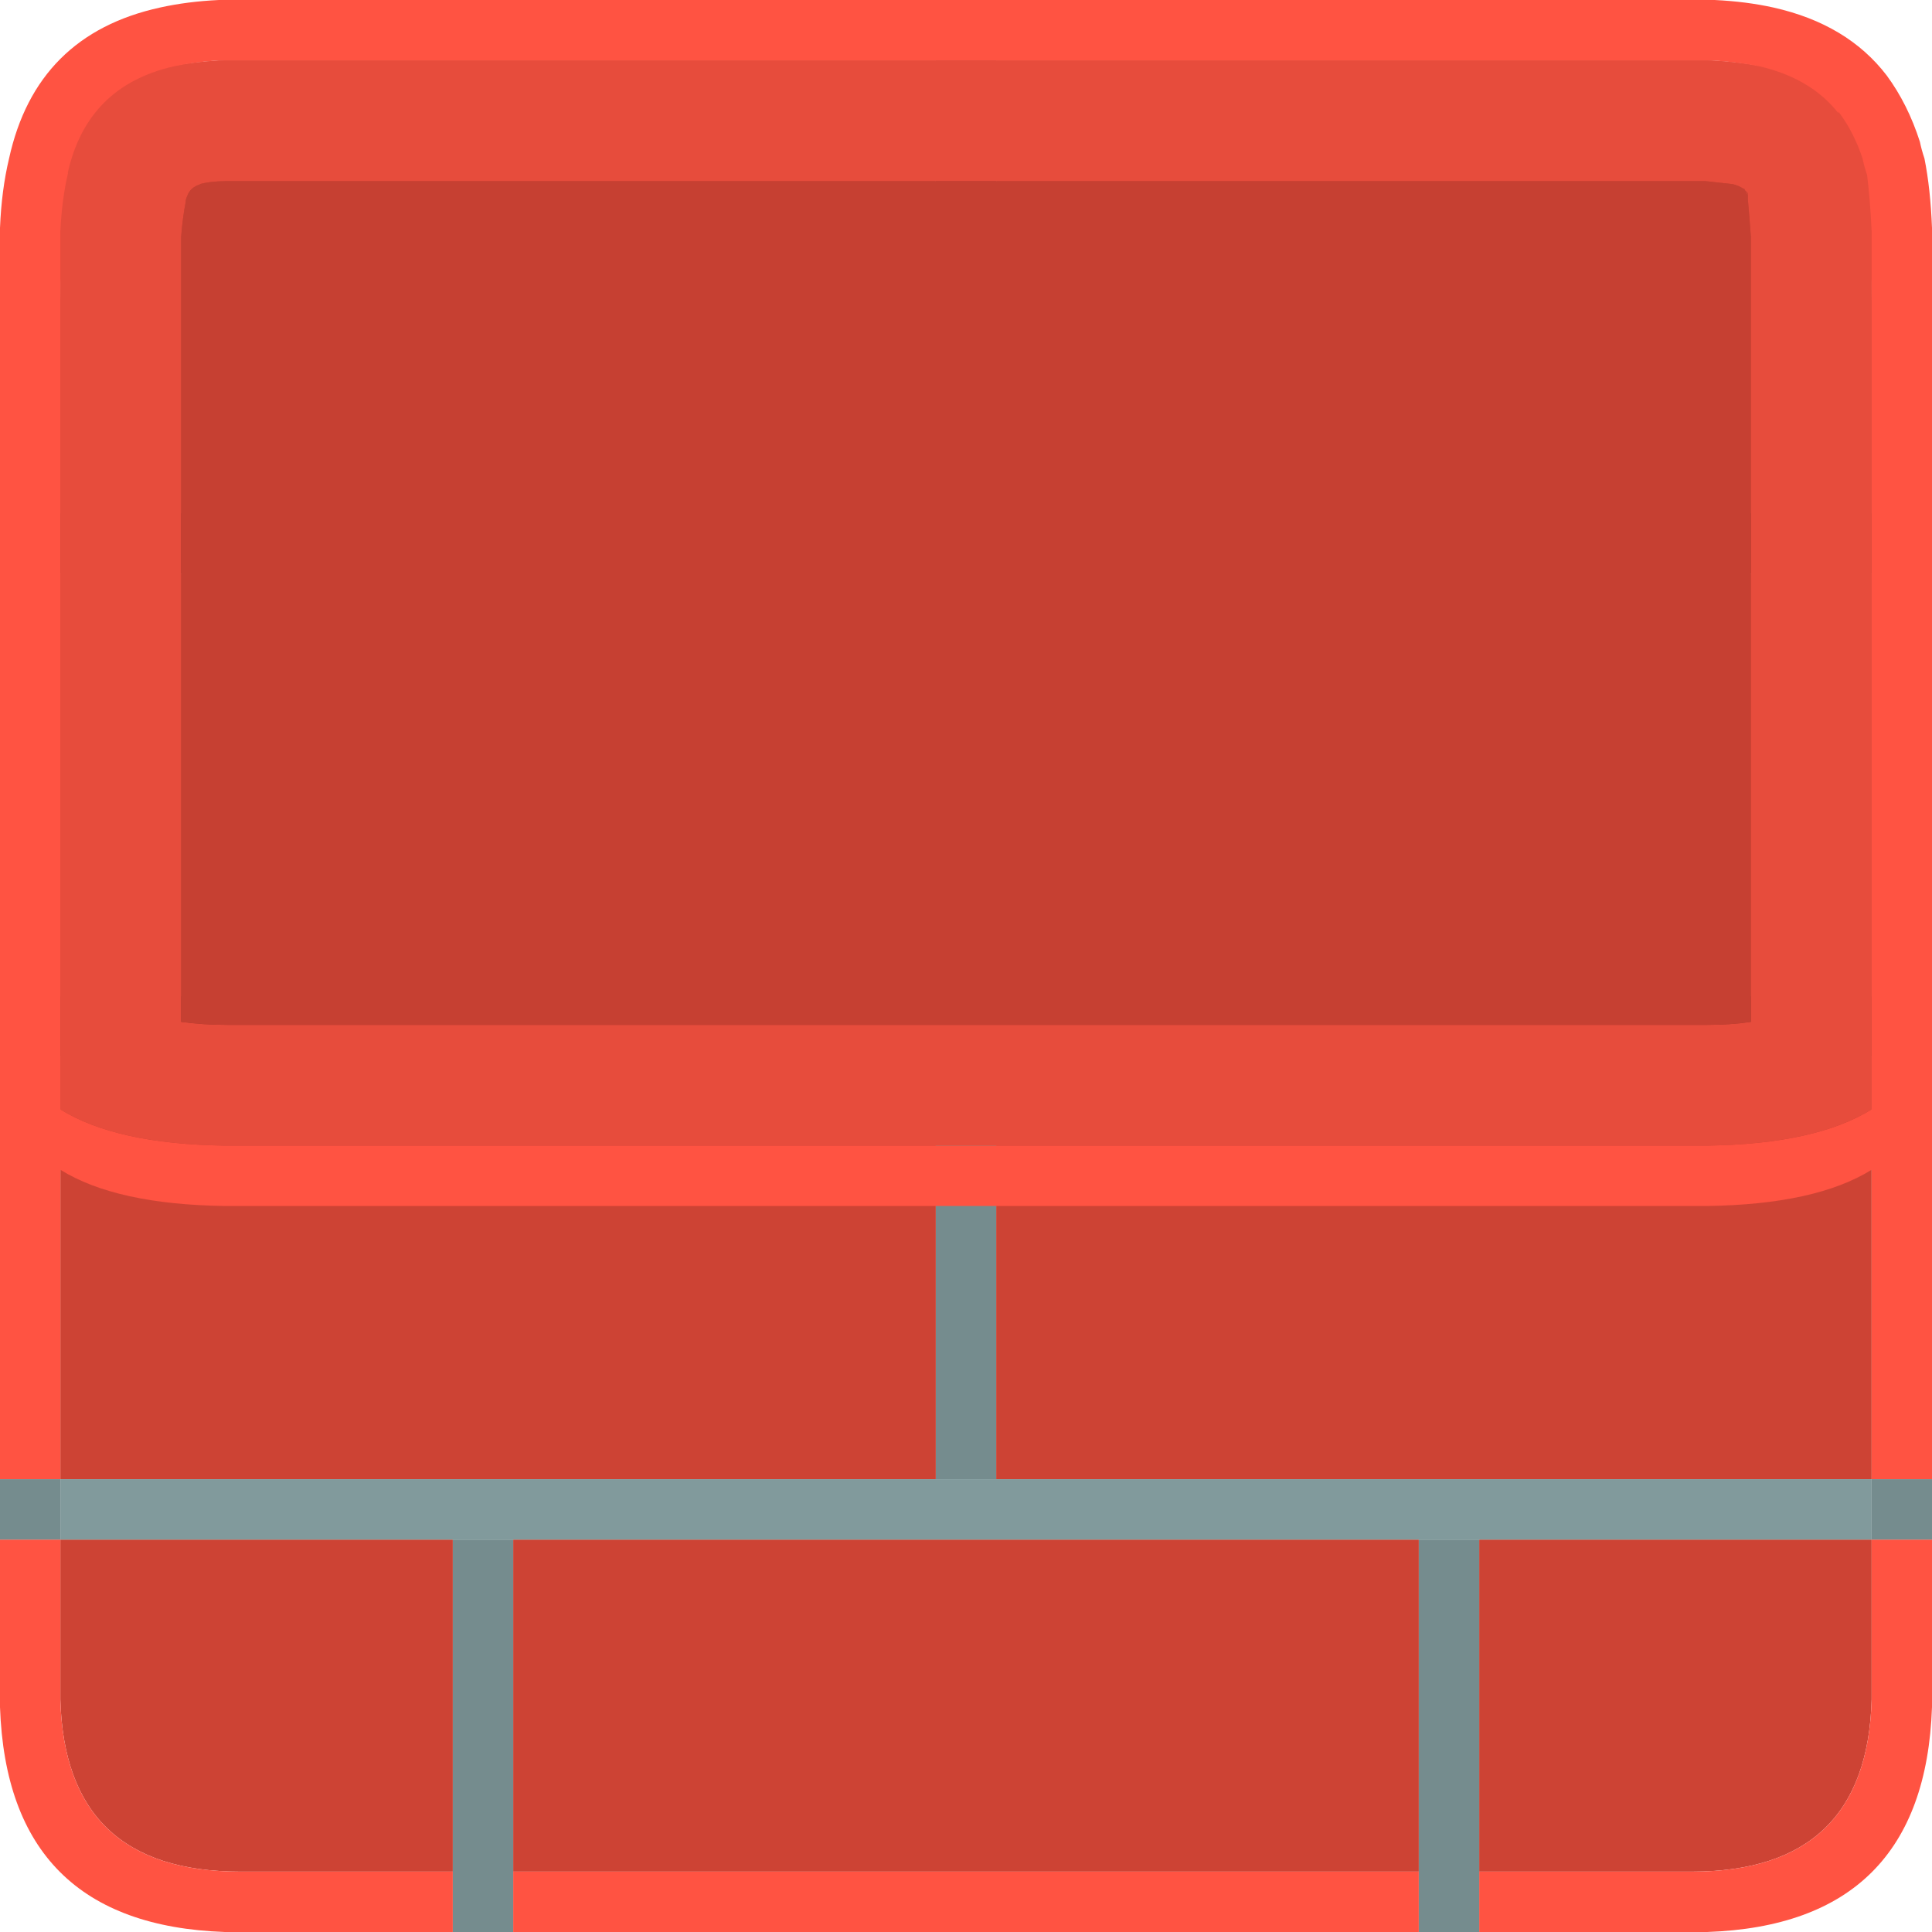
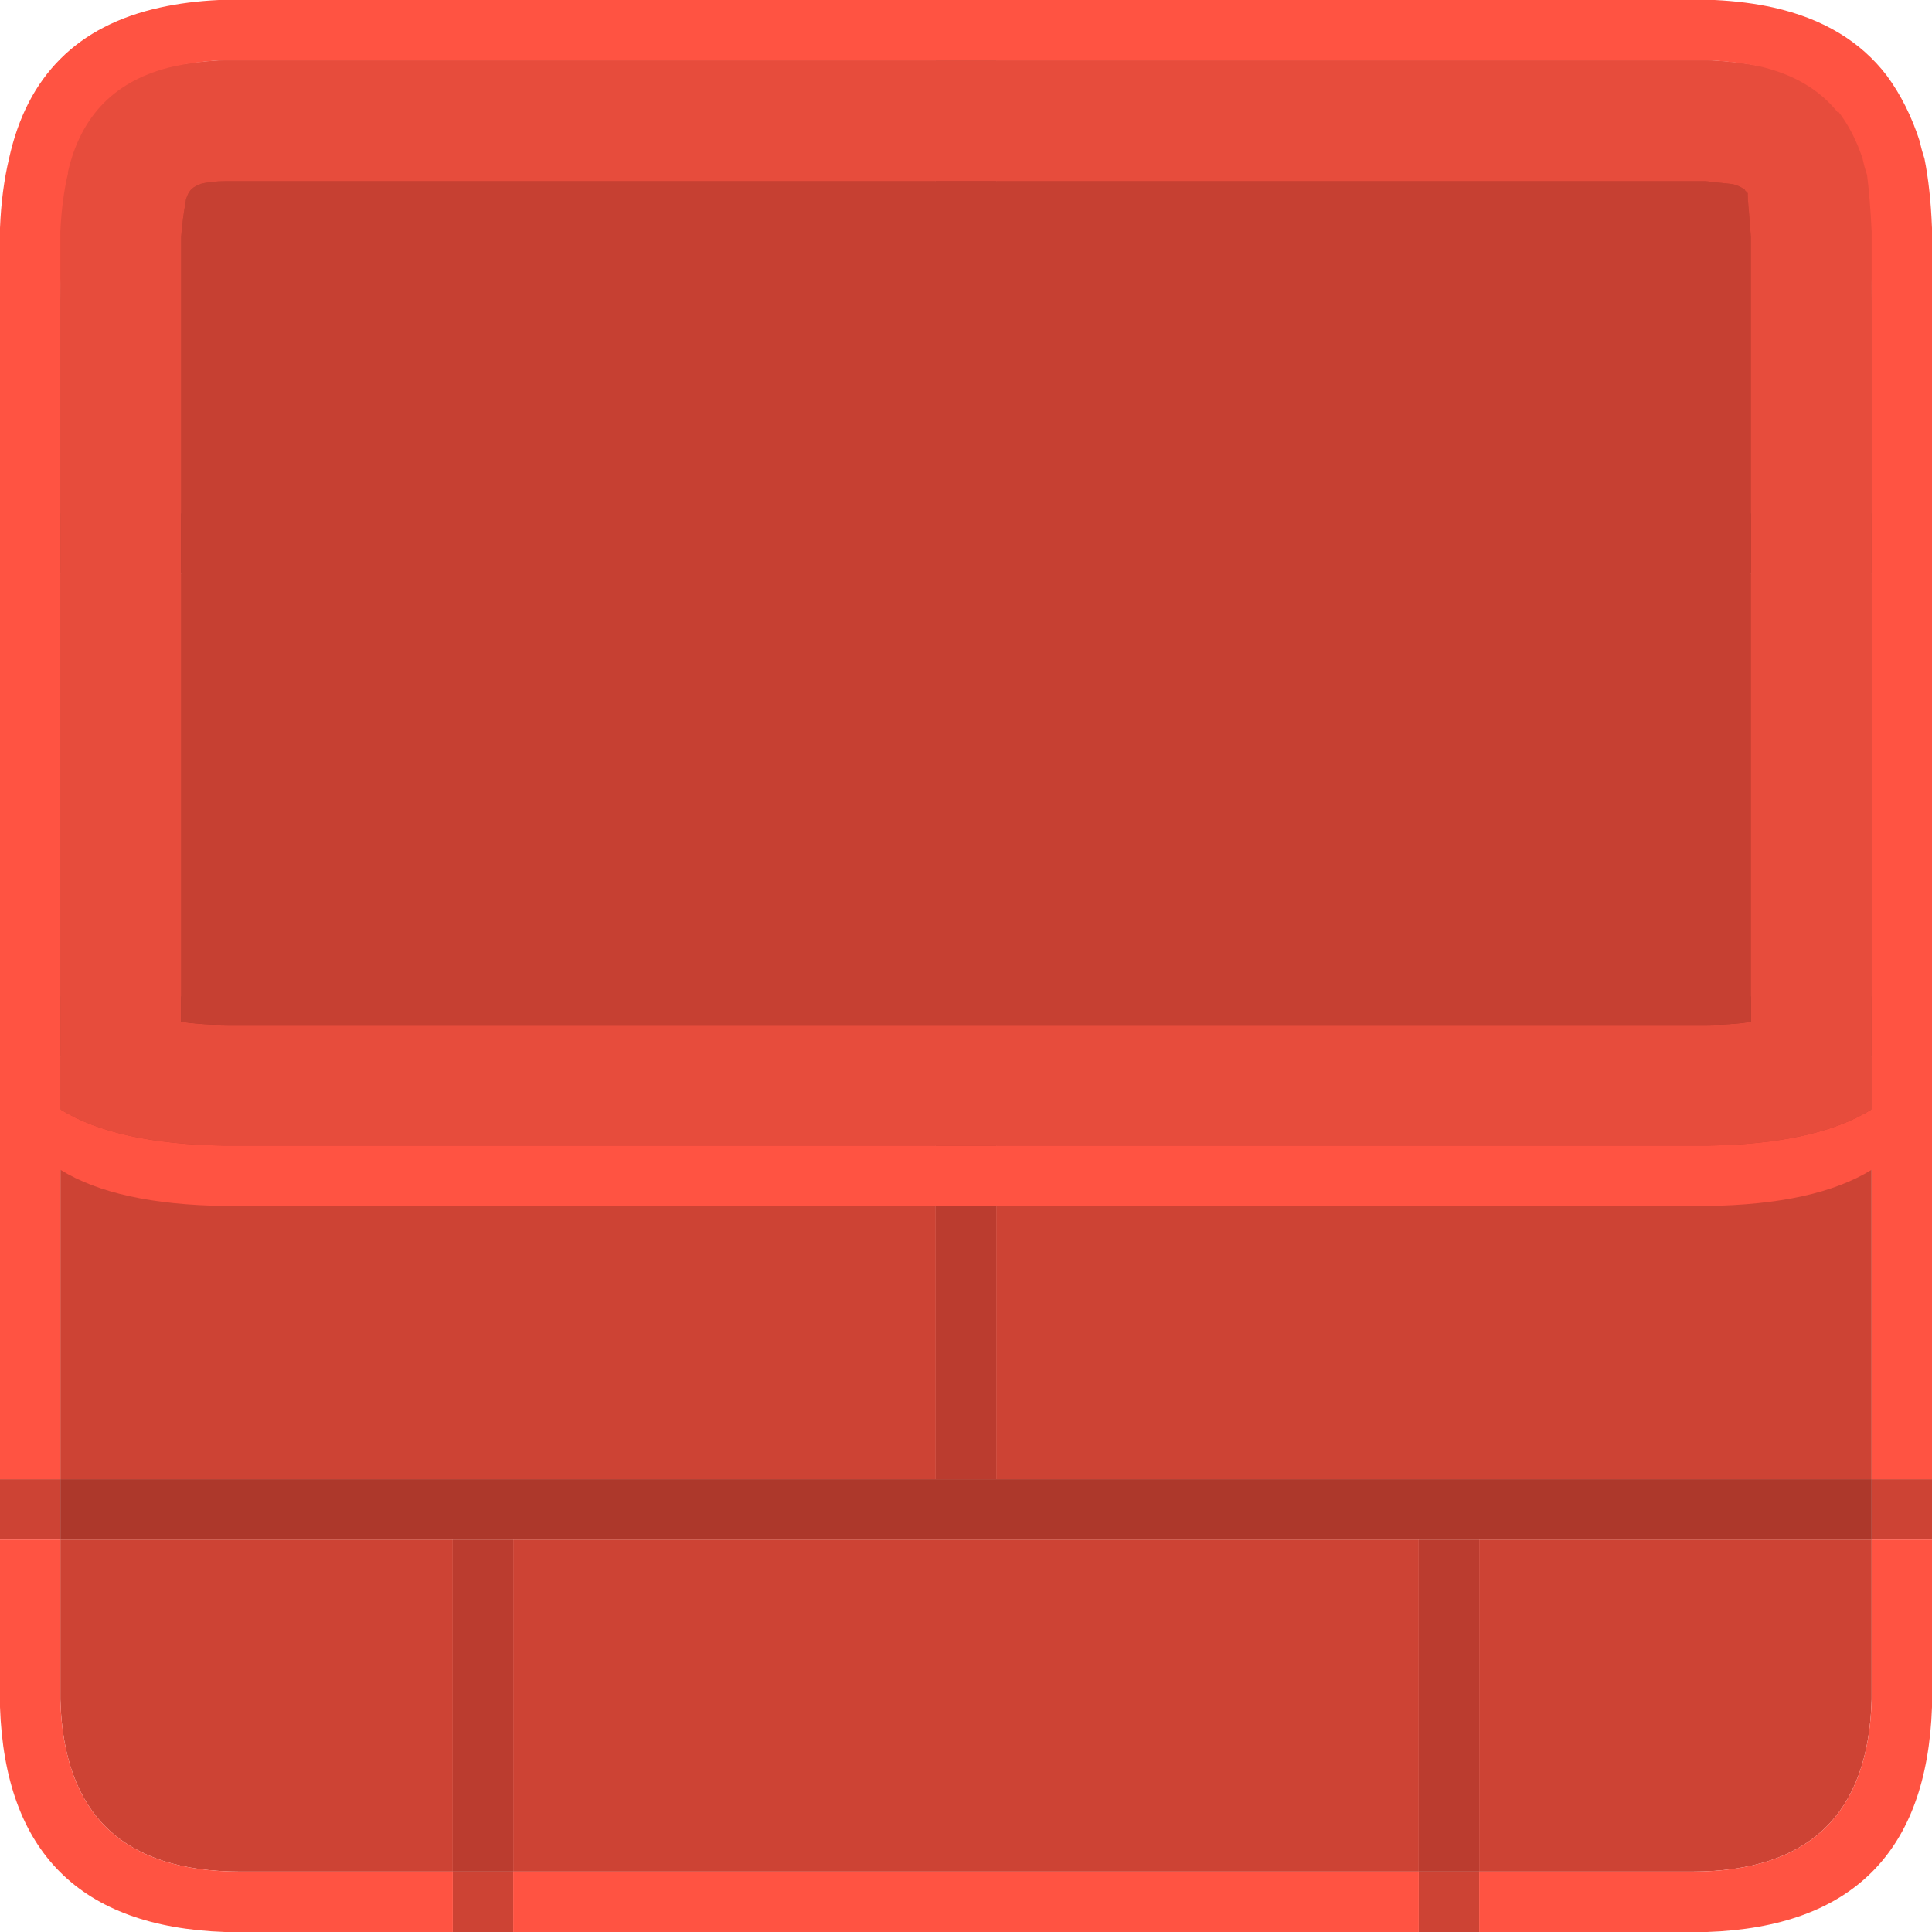
<svg xmlns="http://www.w3.org/2000/svg" style="isolation:isolate" viewBox="0 0 64 64" width="64" height="64">
  <defs>
-     <clipPath id="_clipPath_gX1fSRdjtnysm8jMfp7jhr03P8Pldbez">
+     <clipPath id="_clipPath_cKglDg6VhxD9DaTH0B4bnyRdfFu6wFok">
      <rect width="64" height="64" />
    </clipPath>
  </defs>
-   <g clip-path="url(#_clipPath_gX1fSRdjtnysm8jMfp7jhr03P8Pldbez)">
-     <g id="di">
-       <path d=" M 17 62 L 47 62 L 47 51 L 17 51 L 17 62 Z  M 15 51 L 2 51 L 2 56.3 Q 2.15 62 7.95 62 L 15 62 L 15 51 Z  M 0 35 L 2 35 L 2 33 L 0 33 L 0 35 Z  M 15 19 L 2 19 L 2 33 L 15 33 L 15 19 Z  M 2 17 L 0 17 L 0 19 L 2 19 L 2 17 Z  M 47 33 L 47 19 L 17 19 L 17 33 L 47 33 Z  M 31 49 L 31 35 L 2 35 L 2 49 L 31 49 Z  M 31 4 L 7.95 4 Q 2 4 2 9.95 L 2 17 L 31 17 L 31 4 Z  M 33 2 L 31 2 L 31 4 L 33 4 L 33 2 Z  M 62 56.3 L 62 51 L 49 51 L 49 62 L 56.05 62 Q 61.85 62 62 56.3 Z  M 62 33 L 62 19 L 49 19 L 49 33 L 62 33 Z  M 62 49 L 62 35 L 33 35 L 33 49 L 62 49 Z  M 64 35 L 64 33 L 62 33 L 62 35 L 64 35 Z  M 64 17 L 62 17 L 62 19 L 64 19 L 64 17 Z  M 62 17 L 62 9.95 Q 62 4 56.05 4 L 33 4 L 33 17 L 62 17 Z " fill="rgb(205,67,52)" />
-       <path d=" M 17 62 L 17 64 L 47 64 L 47 62 L 17 62 Z  M 2 51 L 0 51 L 0 56.55 Q 0.25 63.75 7.45 64 L 15 64 L 15 62 L 7.95 62 Q 2.15 62 2 56.3 L 2 51 Z  M 2 35 L 0 35 L 0 49 L 2 49 L 2 35 Z  M 2 19 L 0 19 L 0 33 L 2 33 L 2 19 Z  M 31 4 L 31 2 L 7.45 2 Q 0.25 2.25 0 9.45 L 0 17 L 2 17 L 2 9.95 Q 2 4 7.95 4 L 31 4 Z  M 64 51 L 62 51 L 62 56.3 Q 61.85 62 56.05 62 L 49 62 L 49 64 L 56.55 64 Q 63.75 63.75 64 56.55 L 64 51 Z  M 64 35 L 62 35 L 62 49 L 64 49 L 64 35 Z  M 64 19 L 62 19 L 62 33 L 64 33 L 64 19 Z  M 62 9.95 L 62 17 L 64 17 L 64 9.45 Q 63.75 2.25 56.55 2 L 33 2 L 33 4 L 56.05 4 Q 62 4 62 9.95 Z " fill="rgb(255,83,66)" />
-       <path d=" M 17 51 L 15 51 L 15 64 L 17 64 L 17 51 Z  M 2 49 L 0 49 L 0 51 L 2 51 L 2 49 Z  M 49 51 L 47 51 L 47 64 L 49 64 L 49 51 Z  M 33 35 L 31 35 L 31 49 L 33 49 L 33 35 Z  M 64 51 L 64 49 L 62 49 L 62 51 L 64 51 Z " fill="rgb(117,140,142)" />
-       <path d=" M 17 19 L 15 19 L 15 33 L 17 33 L 17 19 Z  M 49 19 L 47 19 L 47 33 L 49 33 L 49 19 Z  M 33 4 L 31 4 L 31 17 L 33 17 L 33 4 Z " fill="rgb(187,60,47)" />
-       <path d=" M 62 51 L 62 49 L 2 49 L 2 51 L 62 51 Z " fill="rgb(129,154,156)" />
-       <path d=" M 62 35 L 62 33 L 2 33 L 2 35 L 62 35 Z  M 62 19 L 62 17 L 2 17 L 2 19 L 62 19 Z " fill="rgb(173,56,43)" />
-     </g>
-     <g id="dj">
-       <path d=" M 63.6 4.7 Q 63.2 3.45 62.5 2.5 Q 61.2 0.8 58.75 0.25 Q 57.85 0.05 56.8 0 L 7.25 0 Q 6.2 0.05 5.3 0.25 Q 1.2 1.15 0.3 5.25 Q 0.05 6.3 0 7.55 L 0 35.15 Q 0.05 37.55 2 38.75 Q 3.85 39.9 7.45 39.95 L 56.55 39.95 Q 60.15 39.9 62 38.75 Q 63.95 37.55 64 35.15 L 64 7.55 Q 63.95 6.25 63.75 5.25 Q 63.65 4.95 63.6 4.7 Z  M 60.9 3.75 L 60.9 3.7 Q 61.4 4.35 61.7 5.25 Q 61.75 5.5 61.85 5.8 Q 61.95 6.6 62 7.65 L 62 36.75 Q 60.15 37.9 56.55 37.95 L 7.45 37.95 Q 3.85 37.9 2 36.75 L 2 7.65 Q 2.05 6.6 2.25 5.75 L 2.25 5.7 Q 2.9 2.85 5.75 2.2 Q 6.45 2.05 7.25 2 L 56.7 2 Q 57.55 2.05 58.3 2.2 Q 60 2.6 60.9 3.75 L 60.9 3.75 Z " fill="rgb(255,83,66)" />
-       <path d=" M 60.9 3.7 L 60.9 3.75 Q 60 2.6 58.3 2.2 Q 57.55 2.05 56.7 2 L 7.25 2 Q 6.45 2.05 5.75 2.2 Q 2.9 2.85 2.25 5.7 L 2.25 5.75 Q 2.05 6.6 2 7.65 L 2 36.75 Q 3.85 37.9 7.45 37.95 L 56.55 37.95 Q 60.15 37.9 62 36.75 L 62 7.65 Q 61.95 6.6 61.85 5.8 Q 61.75 5.5 61.7 5.25 Q 61.4 4.35 60.9 3.7 Z  M 57.8 6.3 L 57.85 6.35 L 57.9 6.4 L 57.9 6.6 Q 57.95 7.15 58 7.85 L 58 33.85 Q 57.35 33.95 56.55 33.95 L 7.55 33.95 Q 6.7 33.95 6 33.85 L 6 7.85 Q 6.05 7.2 6.15 6.7 Q 6.15 6.6 6.2 6.5 Q 6.3 6.2 6.65 6.1 L 6.6 6.1 Q 7 6 7.5 6 L 56.5 6 L 57.4 6.1 Q 57.6 6.15 57.75 6.25 Q 57.8 6.25 57.8 6.3 Z  M 57.85 6.4 L 57.9 6.45 L 57.85 6.35 L 57.85 6.4 L 57.85 6.4 Z " fill="rgb(231,76,60)" />
-       <path d=" M 57.9 6.45 L 57.9 6.4 L 57.85 6.35 L 57.9 6.45 L 57.9 6.45 Z " fill="rgb(203,66,52)" />
-       <path d=" M 57.85 6.35 L 57.8 6.3 Q 57.8 6.25 57.75 6.25 Q 57.6 6.15 57.4 6.1 L 56.5 6 L 7.5 6 Q 7 6 6.6 6.1 L 6.65 6.1 Q 6.3 6.2 6.2 6.5 Q 6.15 6.6 6.15 6.7 Q 6.05 7.2 6 7.85 L 6 33.85 Q 6.7 33.95 7.55 33.95 L 56.55 33.95 Q 57.35 33.95 58 33.85 L 58 7.85 Q 57.95 7.15 57.9 6.6 L 57.9 6.55 L 57.9 6.45 L 57.85 6.4 L 57.85 6.35 L 57.85 6.35 Z " fill="rgb(198,64,50)" />
+   <g clip-path="url(#_clipPath_cKglDg6VhxD9DaTH0B4bnyRdfFu6wFok)">
+     <g id="wall3dRed2">
+       <g id="cY">
+         <path d=" M 15 62 L 15 64 L 17 64 L 17 62 L 15 62 Z  M 49 64 L 49 62 L 47 62 L 47 64 L 49 64 Z  M 2 56.3 Q 2.15 62 7.95 62 L 15 62 L 15 51 L 2 51 L 2 56.3 Z  M 2 49 L 0 49 L 0 51 L 2 51 L 2 49 Z  M 2 35 L 2 33 L 0 33 L 0 35 L 2 35 Z  M 2 17 L 0 17 L 0 19 L 2 19 L 2 17 Z  M 47 51 L 17 51 L 17 62 L 47 62 L 47 51 Z  M 17 19 L 17 33 L 47 33 L 47 19 L 17 19 Z  M 15 33 L 15 19 L 2 19 L 2 33 L 15 33 Z  M 31 49 L 31 35 L 2 35 L 2 49 L 31 49 Z  M 56.05 62 Q 61.85 62 62 56.3 L 62 51 L 49 51 L 49 62 L 56.05 62 Z  M 62 33 L 62 19 L 49 19 L 49 33 L 62 33 Z  M 62 49 L 62 35 L 33 35 L 33 49 L 62 49 Z  M 62 49 L 62 51 L 64 51 L 64 49 L 62 49 Z  M 64 35 L 64 33 L 62 33 L 62 35 L 64 35 Z  M 64 17 L 62 17 L 62 19 L 64 19 L 64 17 Z  M 56.05 4 L 33 4 L 33 17 L 62 17 L 62 9.95 Q 62 4 56.05 4 Z  M 31 4 L 7.95 4 Q 2 4 2 9.95 L 2 17 L 31 17 L 31 4 Z  M 33 2 L 31 2 L 31 4 L 33 4 L 33 2 Z " fill="rgb(205,67,52)" />
+         <path d=" M 47 64 L 47 62 L 17 62 L 17 64 L 47 64 Z  M 2 51 L 0 51 L 0 56.55 Q 0.25 63.75 7.45 64 L 15 64 L 15 62 L 7.95 62 Q 2.15 62 2 56.3 L 2 51 Z  M 2 35 L 0 35 L 0 49 L 2 49 L 2 35 Z  M 2 19 L 0 19 L 0 33 L 2 33 L 2 19 Z  M 64 35 L 62 35 L 62 49 L 64 49 L 64 35 Z  M 64 51 L 62 51 L 62 56.3 Q 61.85 62 56.05 62 L 49 62 L 49 64 L 56.55 64 Q 63.75 63.75 64 56.55 L 64 51 Z  M 64 19 L 62 19 L 62 33 L 64 33 L 64 19 Z  M 33 2 L 33 4 L 56.05 4 Q 62 4 62 9.95 L 62 17 L 64 17 L 64 9.45 Q 63.75 2.25 56.55 2 L 33 2 Z  M 31 4 L 31 2 L 7.45 2 Q 0.25 2.25 0 9.45 L 0 17 L 2 17 L 2 9.95 Q 2 4 7.95 4 L 31 4 Z " fill="rgb(255,83,66)" />
+         <path d=" M 49 51 L 47 51 L 47 62 L 49 62 L 49 51 Z  M 17 51 L 15 51 L 15 62 L 17 62 L 17 51 Z  M 31 35 L 31 49 L 33 49 L 33 35 L 31 35 Z  M 17 19 L 15 19 L 15 33 L 17 33 L 17 19 Z  M 49 19 L 47 19 L 47 33 L 49 33 L 49 19 Z  M 33 4 L 31 4 L 31 17 L 33 17 L 33 4 Z " fill="rgb(187,60,47)" />
+         <path d=" M 62 51 L 62 49 L 2 49 L 2 51 L 62 51 Z  M 62 35 L 62 33 L 2 33 L 2 35 L 62 35 Z  M 62 19 L 62 17 L 2 17 L 2 19 L 62 19 Z " fill="rgb(173,56,43)" />
+       </g>
+       <g id="cZ">
+         <path d=" M 5.3 0.25 Q 1.2 1.15 0.3 5.25 Q 0.05 6.3 0 7.55 L 0 35.15 Q 0.05 37.55 2 38.75 Q 3.85 39.9 7.45 39.95 L 56.55 39.95 Q 60.15 39.9 62 38.75 Q 63.95 37.55 64 35.15 L 64 7.55 Q 63.95 6.25 63.75 5.25 Q 63.65 4.95 63.6 4.7 Q 63.2 3.45 62.5 2.5 Q 61.2 0.8 58.75 0.25 Q 57.85 0.05 56.8 0 L 7.25 0 Q 6.2 0.05 5.3 0.25 M 2.25 5.75 L 2.25 5.7 Q 2.9 2.85 5.75 2.2 Q 6.45 2.05 7.25 2 L 56.7 2 Q 57.55 2.05 58.3 2.2 Q 60 2.6 60.9 3.75 L 60.9 3.7 Q 61.4 4.35 61.7 5.25 Q 61.75 5.5 61.85 5.8 Q 61.95 6.6 62 7.65 L 62 36.75 Q 60.15 37.9 56.55 37.95 L 7.45 37.95 Q 3.85 37.9 2 36.75 L 2 7.65 Q 2.05 6.6 2.25 5.75 L 2.25 5.75 Z " fill="rgb(255,83,66)" />
+         <path d=" M 2.25 5.7 L 2.25 5.75 Q 2.05 6.6 2 7.65 L 2 36.75 Q 3.85 37.9 7.45 37.95 L 56.55 37.95 Q 60.15 37.9 62 36.75 L 62 7.65 Q 61.95 6.6 61.85 5.8 Q 61.75 5.5 61.7 5.25 Q 61.4 4.35 60.9 3.7 L 60.9 3.75 Q 60 2.6 58.3 2.2 Q 57.55 2.05 56.7 2 L 7.25 2 Q 6.45 2.05 5.75 2.2 Q 2.9 2.85 2.25 5.7 M 57.8 6.3 L 57.85 6.35 L 57.9 6.4 L 57.9 6.6 Q 57.95 7.15 58 7.85 L 58 33.85 Q 57.35 33.95 56.55 33.95 L 7.55 33.95 Q 6.7 33.95 6 33.85 L 6 7.85 Q 6.05 7.2 6.15 6.7 Q 6.15 6.6 6.2 6.5 Q 6.3 6.2 6.65 6.1 L 6.6 6.1 Q 7 6 7.5 6 L 56.5 6 L 57.4 6.1 Q 57.6 6.15 57.75 6.25 Q 57.8 6.25 57.8 6.3 M 57.85 6.4 L 57.85 6.35 L 57.85 6.4 Z " fill="rgb(231,76,60)" />
+         <path d=" M 57.9 6.55 L 57.9 6.4 L 57.85 6.35 L 57.85 6.4 Q 57.898 6.468 57.9 6.55 Z " fill="rgb(203,66,52)" />
+         <path d=" M 57.85 6.35 L 57.8 6.3 Q 57.8 6.25 57.75 6.25 Q 57.6 6.15 57.4 6.1 L 56.5 6 L 7.5 6 Q 7 6 6.6 6.1 L 6.65 6.1 Q 6.3 6.2 6.2 6.5 Q 6.15 6.6 6.15 6.7 Q 6.05 7.2 6 7.85 L 6 33.85 Q 6.7 33.95 7.55 33.95 L 56.55 33.95 Q 57.35 33.95 58 33.85 L 58 7.85 Q 57.95 7.15 57.9 6.6 L 57.9 6.55 Q 57.898 6.468 57.85 6.4 L 57.85 6.35 L 57.85 6.35 Z " fill="rgb(198,64,50)" />
+       </g>
    </g>
  </g>
</svg>
